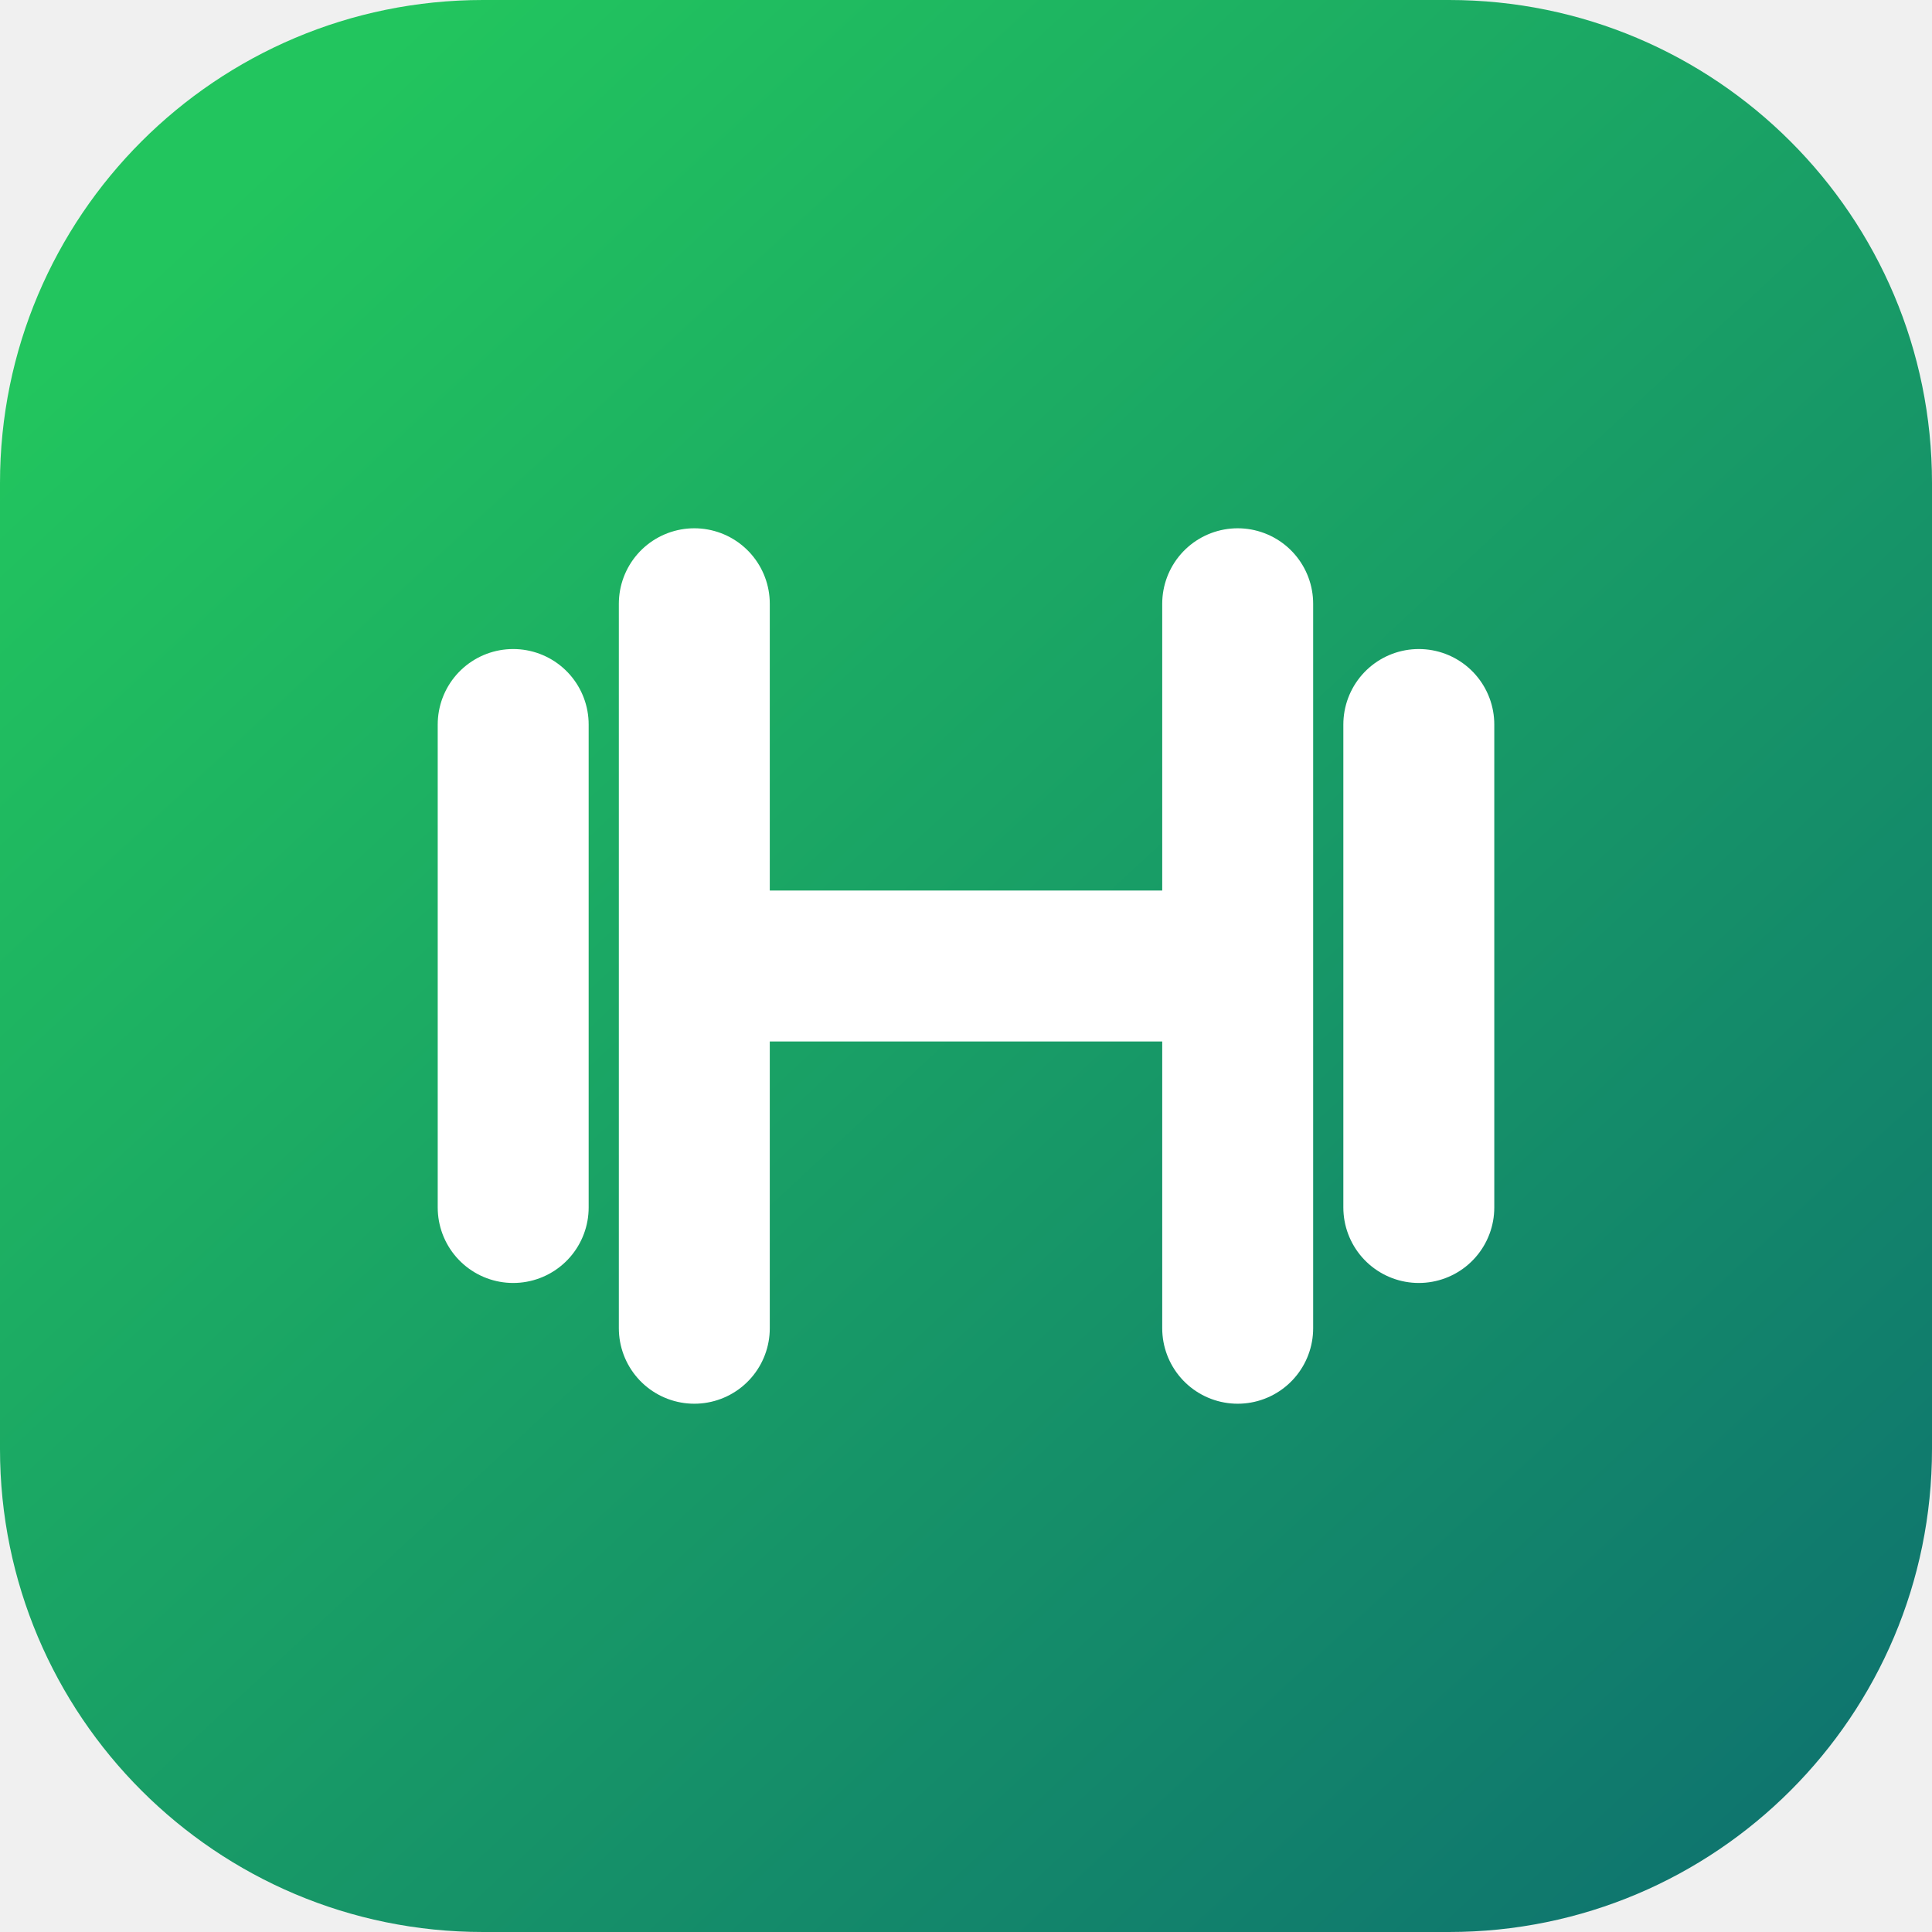
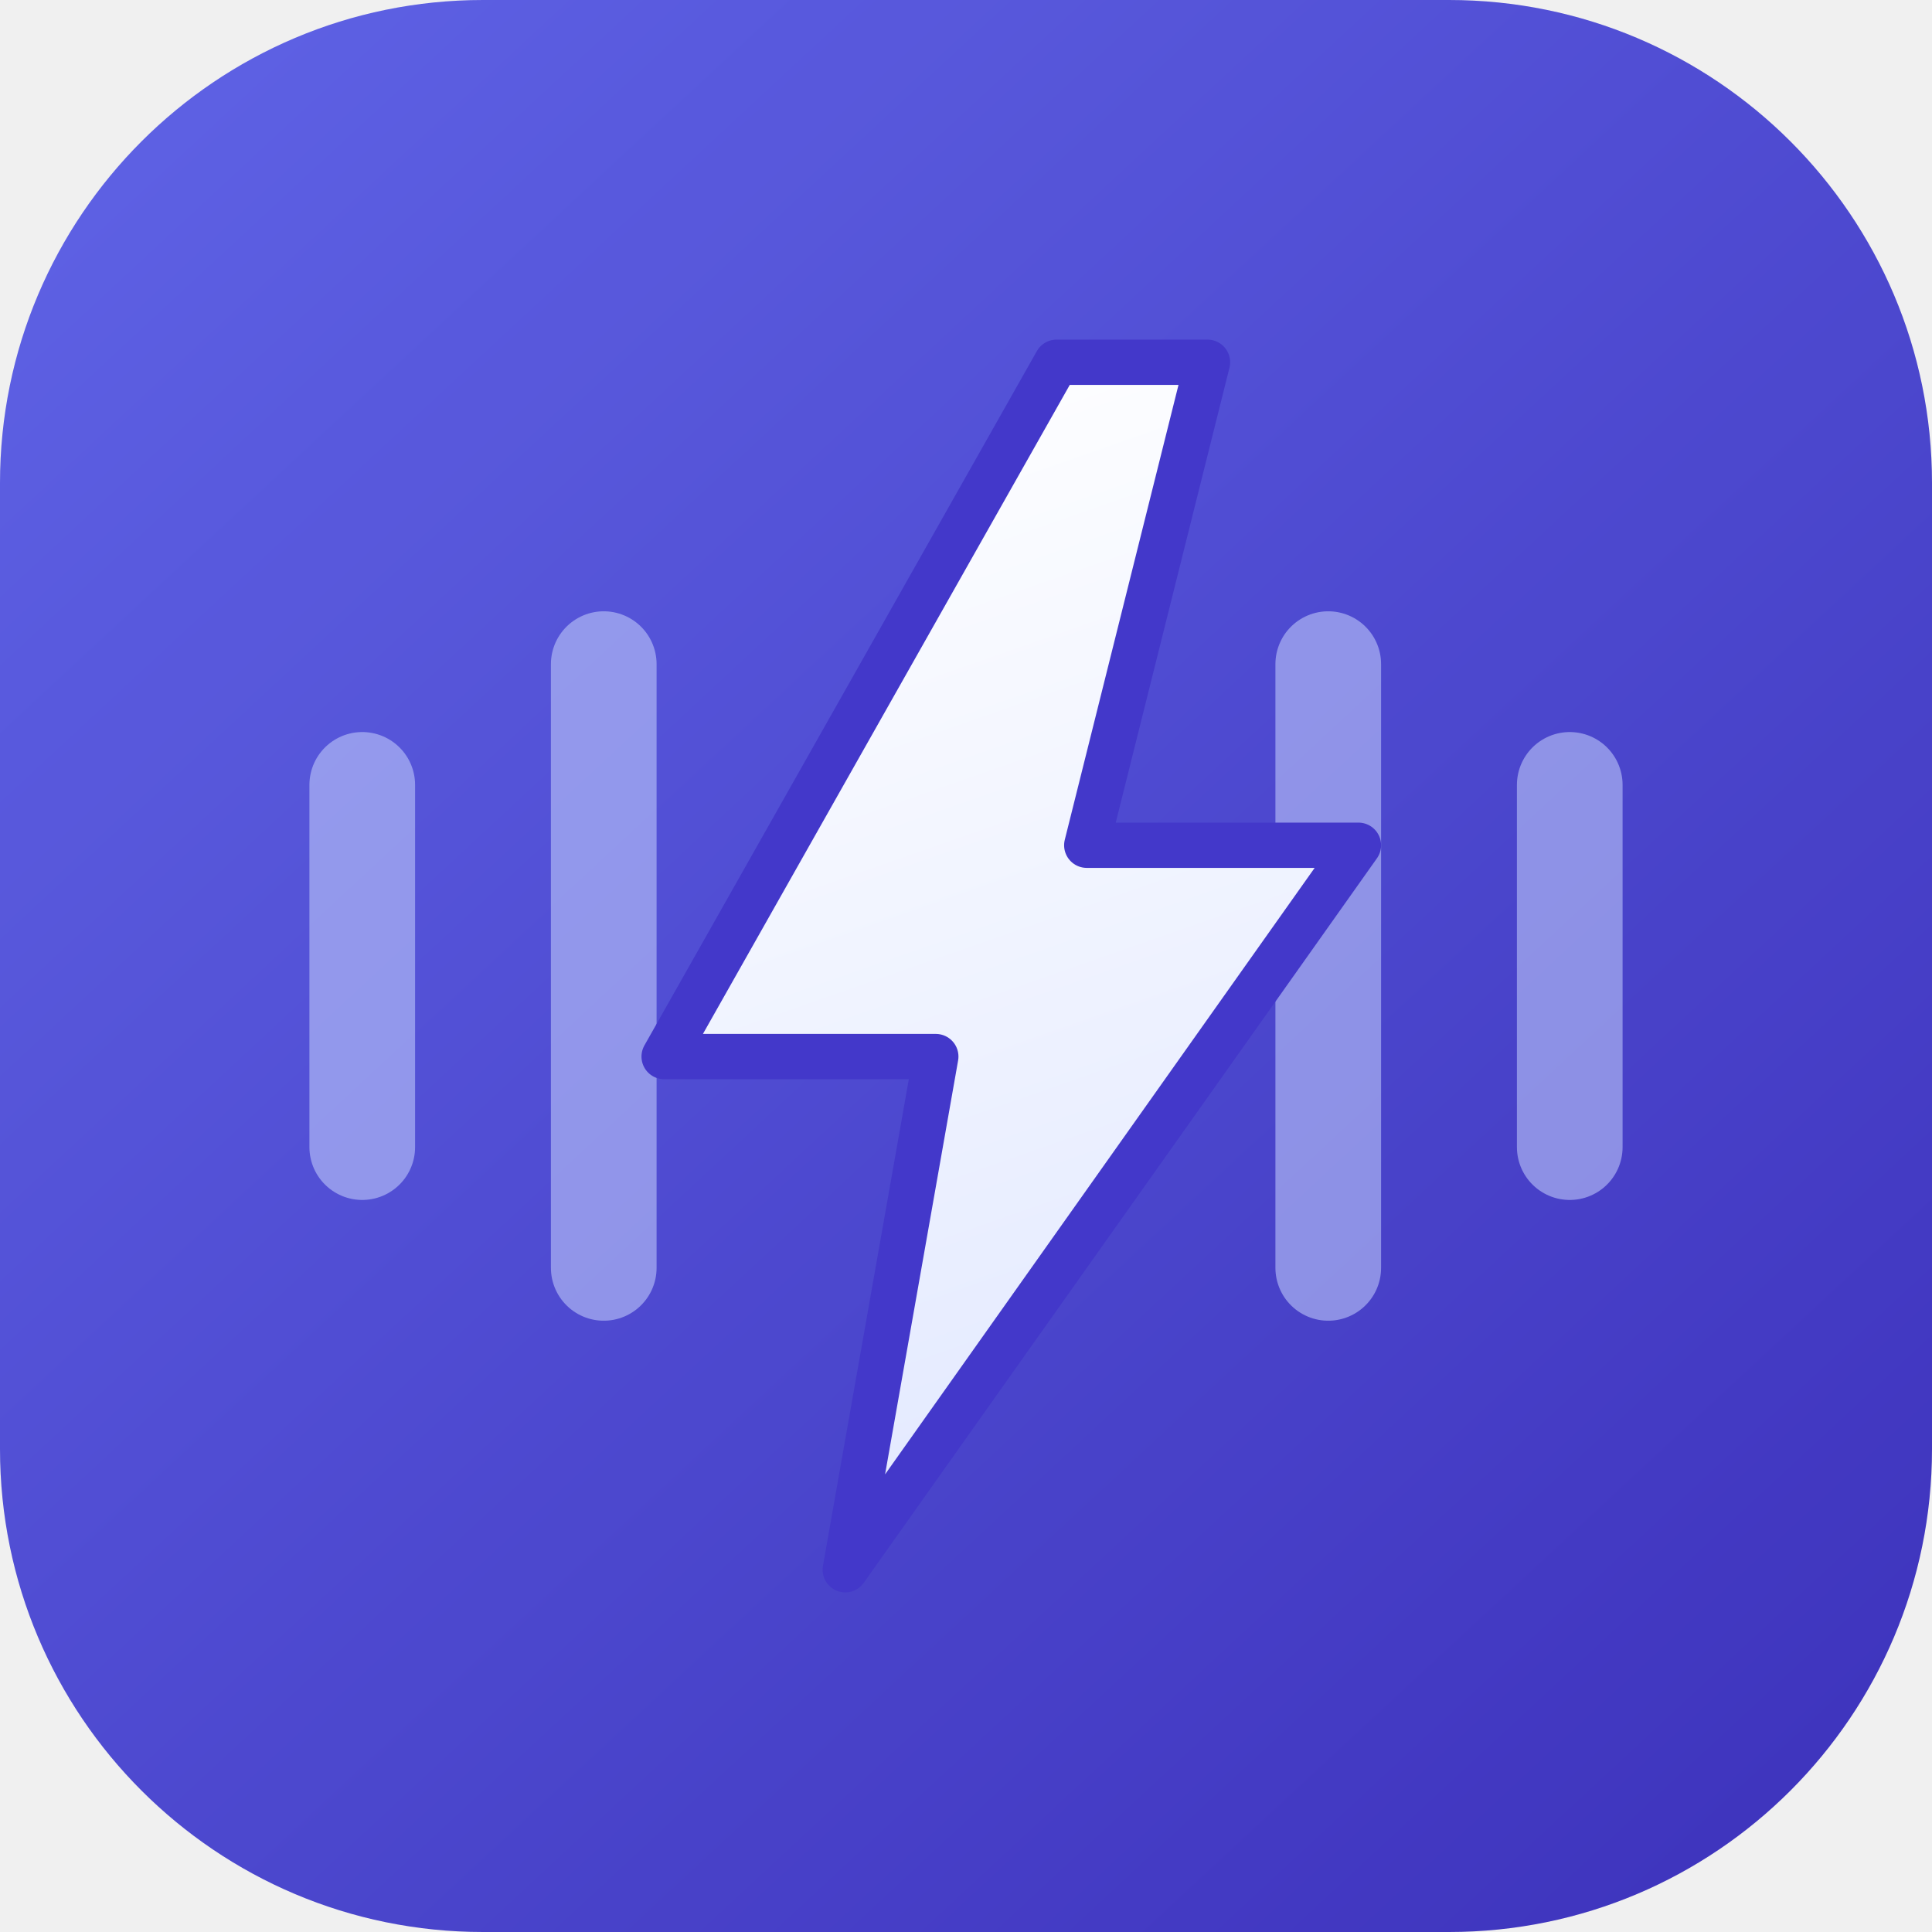
<svg xmlns="http://www.w3.org/2000/svg" viewBox="0 0 64 64" role="img" aria-label="DailyLift">
  <defs>
-     <linearGradient id="background" x1="8" y1="6" x2="58" y2="60" gradientUnits="userSpaceOnUse">
-       <stop stop-color="#22c55e" />
-       <stop offset="1" stop-color="#0f766e" />
+     <linearGradient id="bg" x1="6" y1="4" x2="58" y2="60" gradientUnits="userSpaceOnUse">
+       <stop stop-color="#6366f1" />
+       <stop offset="1" stop-color="#4338ca" />
+     </linearGradient>
+     <linearGradient id="bolt" x1="26" y1="12" x2="40" y2="52" gradientUnits="userSpaceOnUse">
+       <stop stop-color="#ffffff" />
+       <stop offset="1" stop-color="#e0e7ff" />
    </linearGradient>
  </defs>
-   <rect width="64" height="64" rx="16" fill="url(#background)" />
-   <path d="M17 24v16M23 20v24M41 20v24M47 24v16M23 32h18" fill="none" stroke="#fff" stroke-linecap="round" stroke-linejoin="round" stroke-width="5" />
+   <rect width="64" height="64" rx="16" fill="url(#bg)" />
+   <rect width="64" height="64" rx="16" fill="#000" opacity="0.06" />
+   <g stroke="#c7d2fe" stroke-linecap="round" stroke-width="3.5" opacity="0.55">
+     <path d="M12 26v12M20 22v20M44 22v20M52 26v12" />
+   </g>
+   <path d="M35 12 22 35h9l-3 17 17-24h-9l4-16z" fill="url(#bolt)" stroke="#4338ca" stroke-width="1.5" stroke-linejoin="round" />
</svg>
